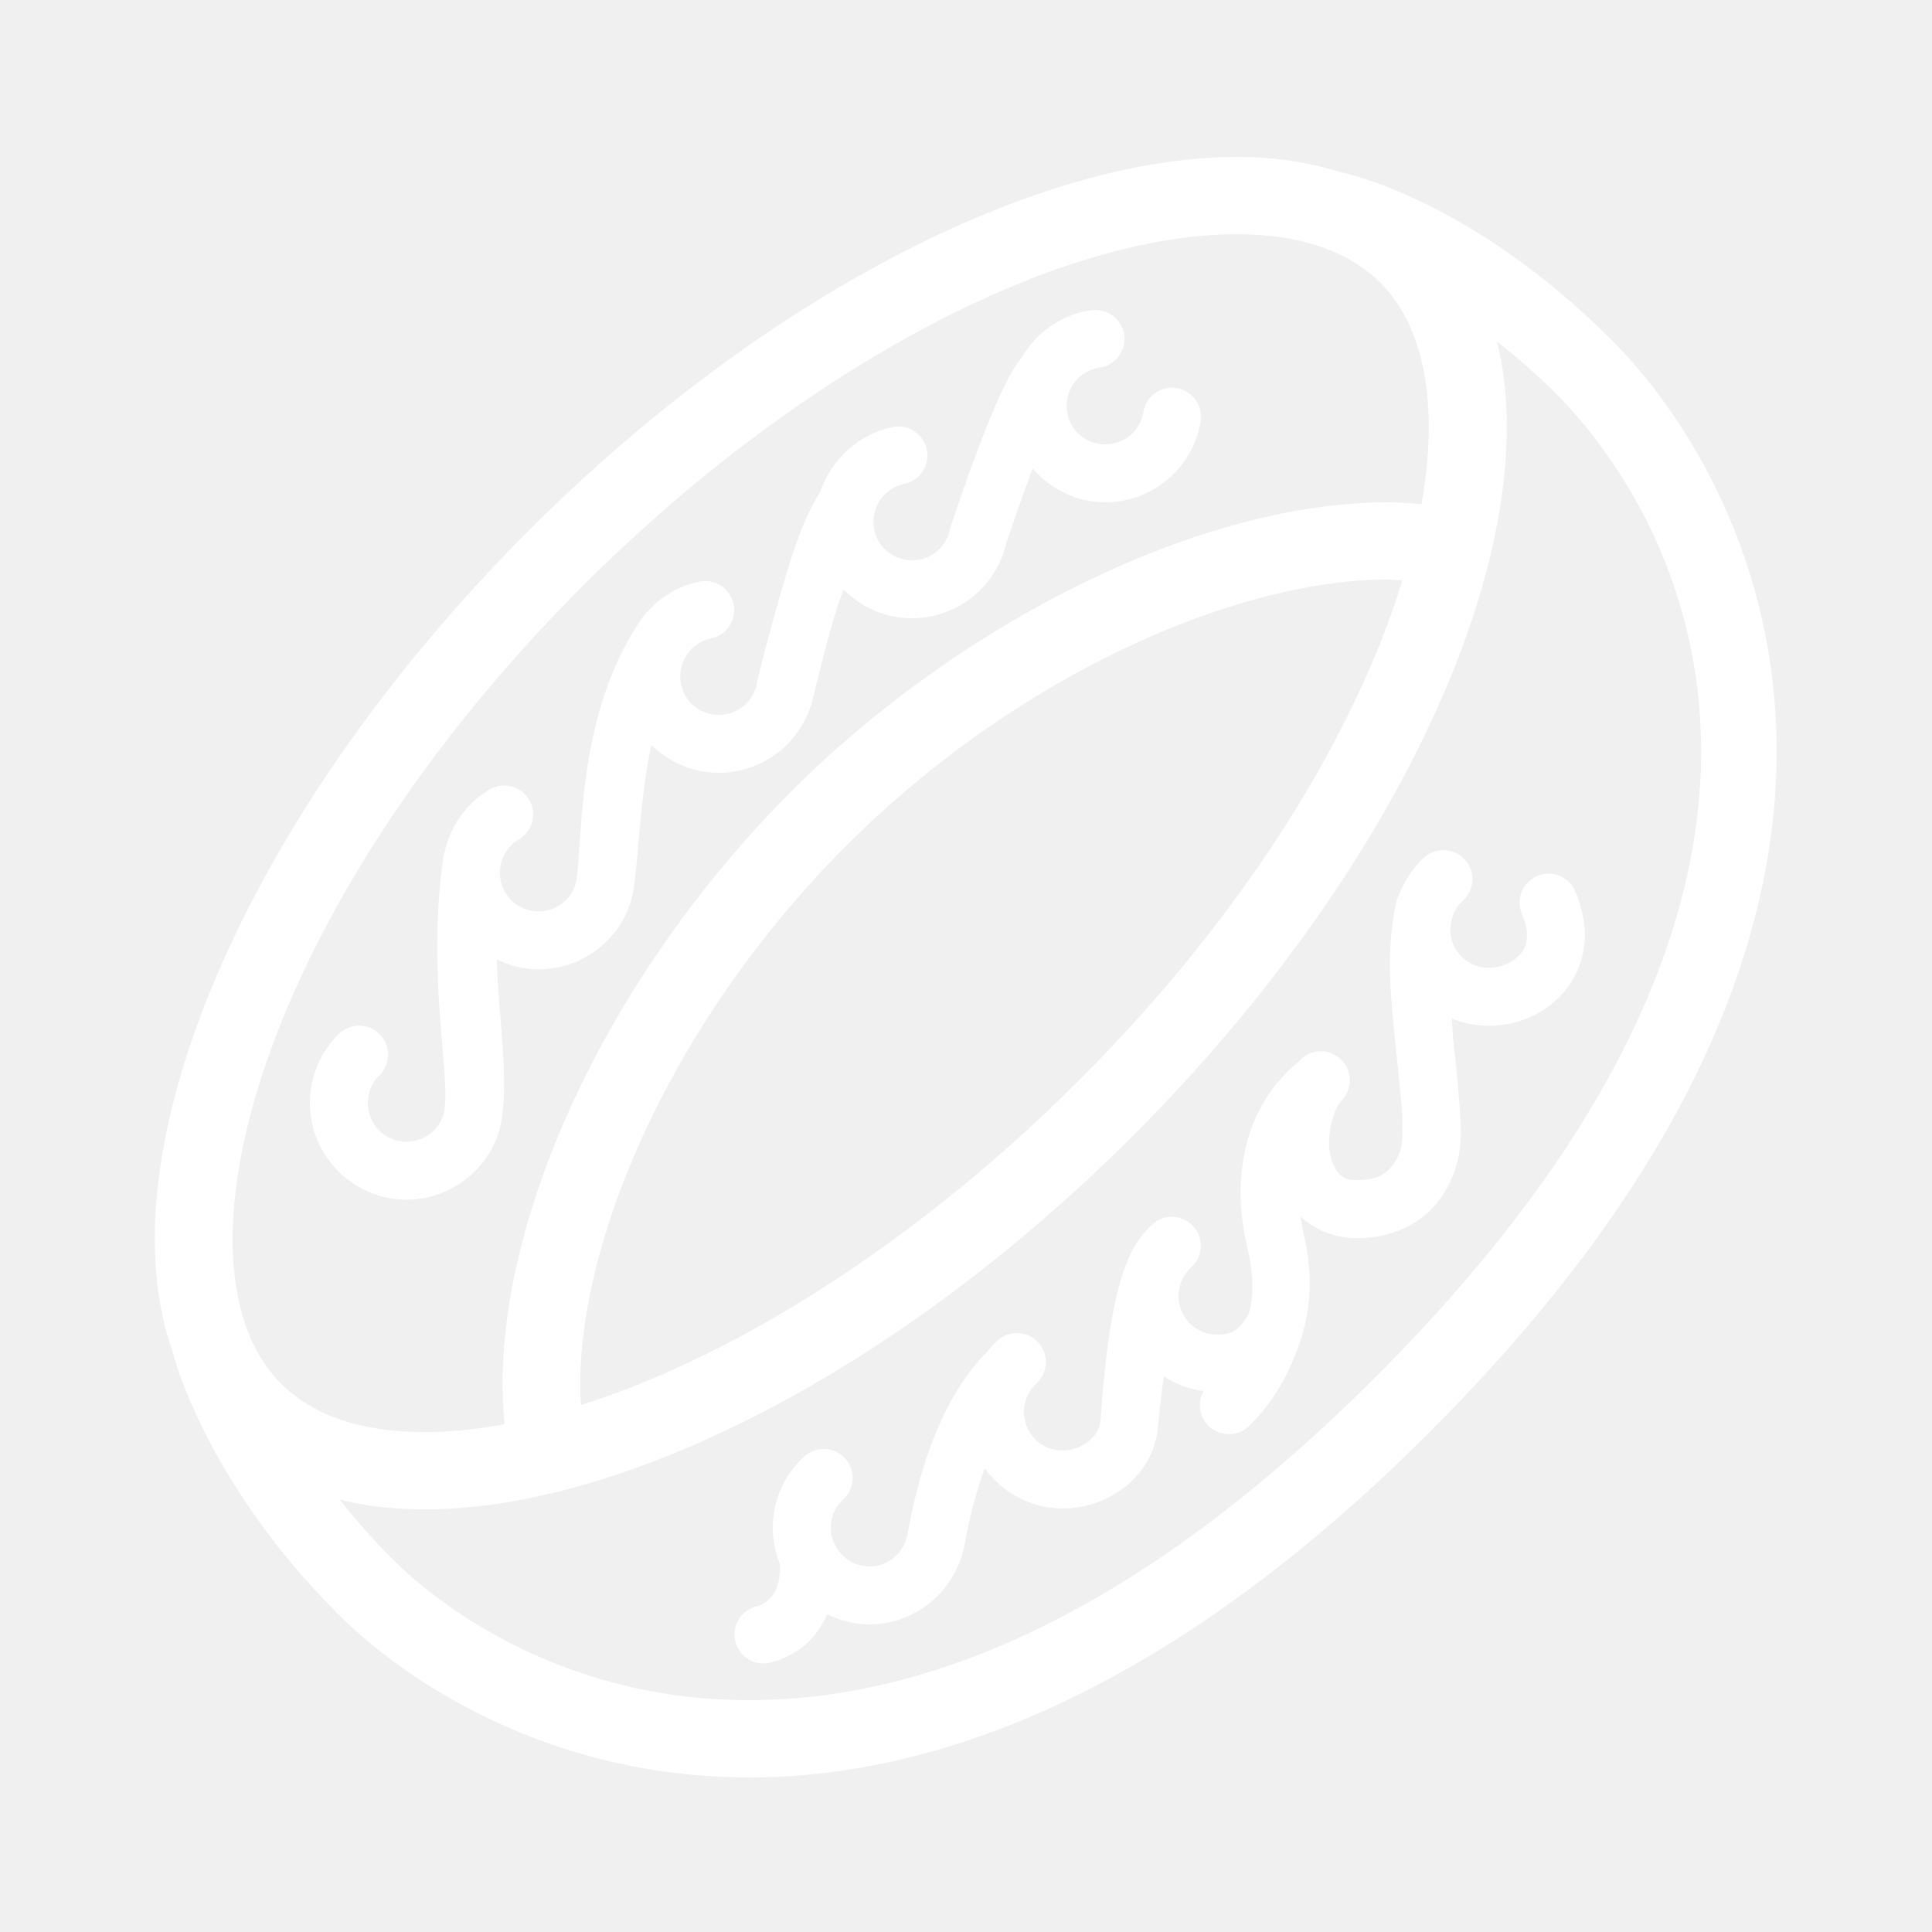
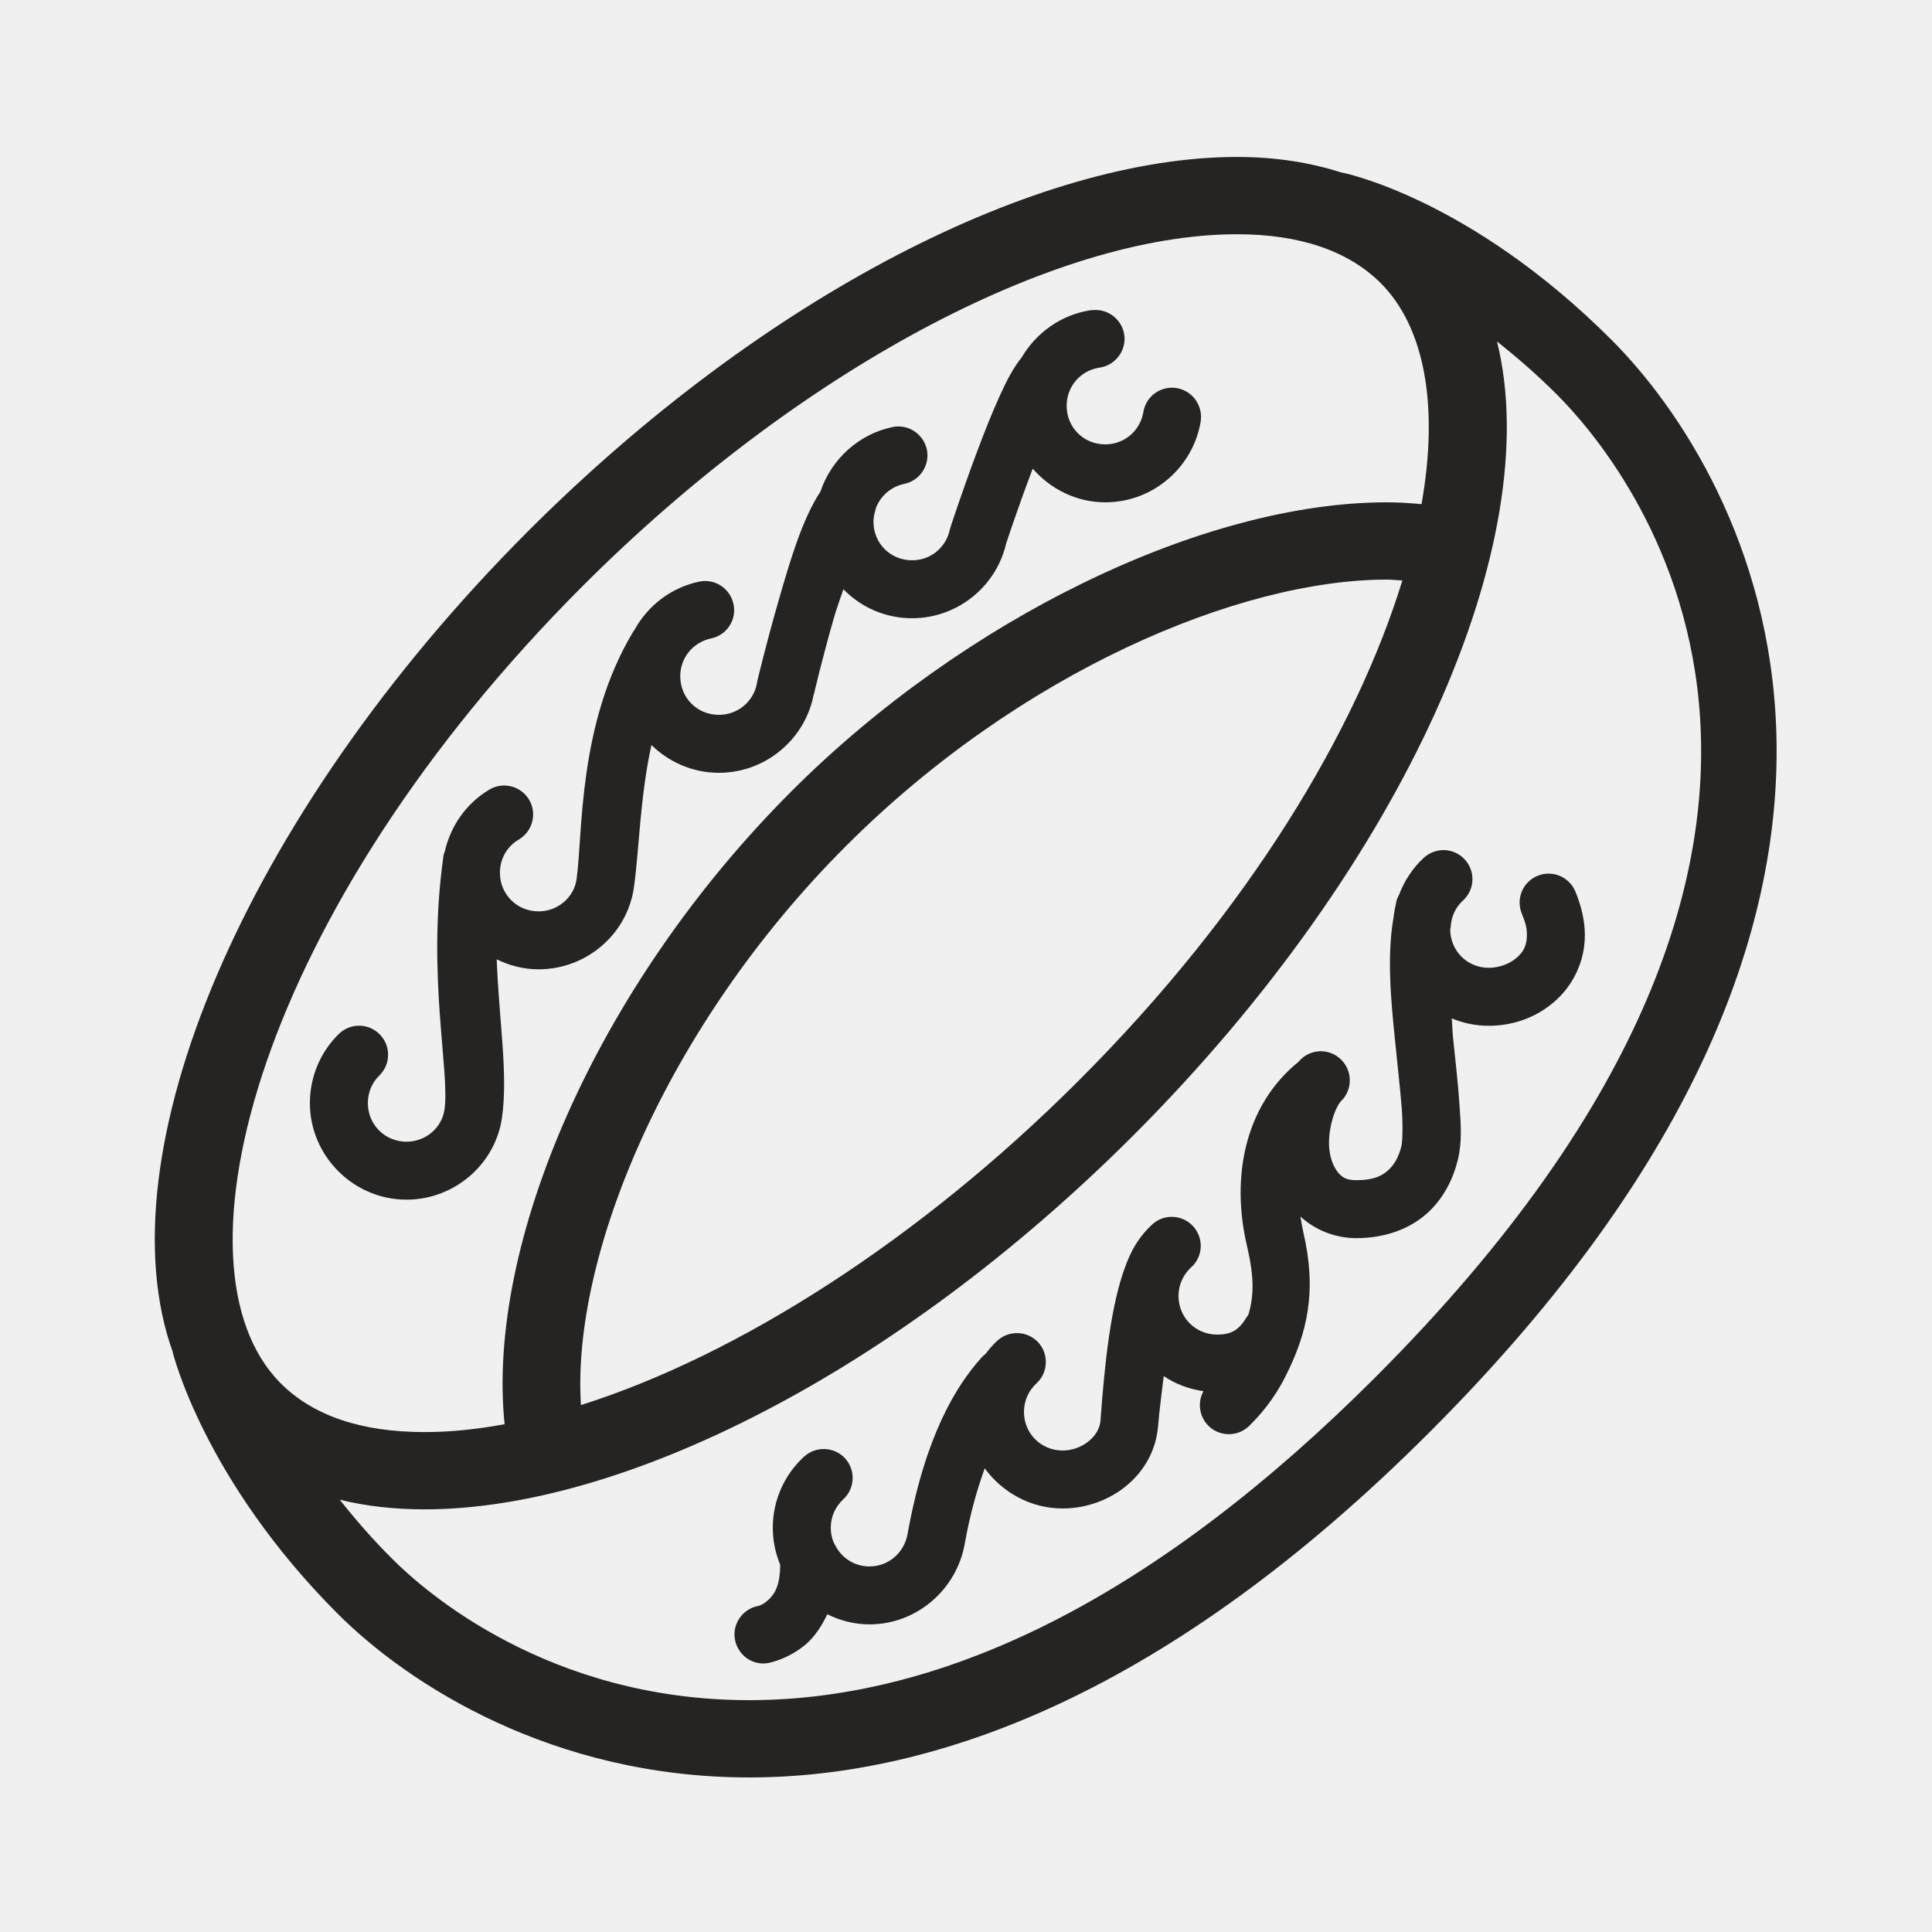
<svg xmlns="http://www.w3.org/2000/svg" viewBox="0 0 50 50" width="50px" height="50px">
  <g id="surface307874158">
-     <path style=" stroke:none;fill-rule:nonzero;fill:white;fill-opacity:1;" d="M 32.012 4.062 C 26.875 4.062 19.809 7.609 13.676 13.738 C 6.273 21.145 2.645 29.914 4.473 34.996 C 4.473 34.992 4.469 34.992 4.469 34.992 C 4.469 34.992 5.266 38.289 8.742 41.766 C 10.566 43.59 14.293 46 19.387 46 C 24.188 46 30.207 43.859 37 37.062 C 51.125 22.938 45.23 12.32 41.707 8.797 C 38.016 5.105 34.73 4.461 34.703 4.461 C 33.887 4.199 32.984 4.062 32.012 4.062 Z M 32.012 6.062 C 33.641 6.062 34.895 6.492 35.734 7.328 C 36.879 8.477 37.238 10.512 36.789 13.047 C 36.496 13.02 36.199 13 35.891 13 C 31.148 13 24.957 16.004 20.484 20.477 C 15.398 25.562 12.582 32.227 13.059 36.859 C 12.336 36.992 11.645 37.062 10.988 37.062 C 9.355 37.062 8.105 36.641 7.266 35.801 C 4.234 32.77 6.703 23.543 15.09 15.156 C 20.613 9.633 27.254 6.062 32.012 6.062 Z M 37.641 6.484 C 37.672 6.527 37.699 6.566 37.73 6.609 C 37.699 6.566 37.672 6.527 37.641 6.484 Z M 28.336 8.023 C 28.293 8.023 28.25 8.027 28.207 8.031 C 27.453 8.152 26.812 8.617 26.441 9.25 C 26.211 9.539 26.059 9.84 25.883 10.223 C 25.676 10.676 25.469 11.199 25.281 11.703 C 24.906 12.703 24.605 13.625 24.605 13.625 C 24.598 13.652 24.59 13.68 24.582 13.703 C 24.488 14.16 24.094 14.5 23.605 14.5 C 23.043 14.5 22.605 14.062 22.605 13.5 C 22.605 13.398 22.625 13.301 22.656 13.203 C 22.66 13.188 22.664 13.168 22.668 13.148 C 22.789 12.832 23.062 12.594 23.402 12.523 C 23.805 12.441 24.07 12.043 23.988 11.637 C 23.902 11.234 23.508 10.969 23.102 11.051 C 22.223 11.234 21.516 11.883 21.234 12.719 C 20.75 13.461 20.441 14.535 20.141 15.574 C 19.824 16.676 19.594 17.645 19.594 17.645 C 19.594 17.656 19.59 17.668 19.59 17.684 C 19.504 18.148 19.102 18.5 18.605 18.5 C 18.043 18.5 17.605 18.062 17.605 17.5 C 17.605 17.012 17.949 16.617 18.402 16.523 C 18.805 16.441 19.07 16.043 18.984 15.641 C 18.902 15.234 18.508 14.969 18.102 15.051 C 17.371 15.203 16.766 15.672 16.418 16.305 C 16.414 16.305 16.414 16.305 16.414 16.309 C 16.406 16.32 16.395 16.336 16.387 16.348 C 14.949 18.738 15.086 21.594 14.922 22.75 C 14.859 23.215 14.445 23.586 13.938 23.586 C 13.379 23.586 12.938 23.145 12.938 22.586 C 12.938 22.219 13.129 21.902 13.422 21.73 C 13.656 21.594 13.801 21.34 13.797 21.066 C 13.793 20.793 13.641 20.547 13.402 20.418 C 13.16 20.289 12.871 20.301 12.641 20.449 C 12.074 20.793 11.664 21.367 11.512 22.031 C 11.488 22.09 11.473 22.148 11.469 22.207 C 11.047 25.262 11.645 27.723 11.504 28.711 C 11.441 29.176 11.027 29.547 10.52 29.547 C 9.961 29.547 9.52 29.105 9.52 28.547 C 9.52 28.262 9.633 28.012 9.82 27.832 C 10.113 27.543 10.121 27.066 9.828 26.77 C 9.539 26.473 9.062 26.469 8.766 26.762 C 8.305 27.211 8.02 27.852 8.02 28.547 C 8.02 29.918 9.148 31.047 10.52 31.047 C 11.758 31.047 12.82 30.133 12.992 28.922 C 13.152 27.777 12.914 26.426 12.855 24.828 C 13.184 24.988 13.547 25.086 13.938 25.086 C 15.176 25.086 16.238 24.176 16.406 22.961 C 16.543 21.988 16.562 20.629 16.859 19.281 C 17.312 19.723 17.926 20 18.605 20 C 19.824 20 20.852 19.117 21.062 17.953 L 21.059 17.988 C 21.059 17.988 21.277 17.047 21.582 15.988 C 21.652 15.742 21.742 15.504 21.828 15.25 C 22.281 15.715 22.91 16 23.605 16 C 24.801 16 25.816 15.148 26.051 14.012 L 26.031 14.09 C 26.031 14.09 26.324 13.195 26.688 12.23 C 26.699 12.195 26.715 12.164 26.727 12.129 C 27.188 12.656 27.855 13 28.605 13 C 29.84 13 30.879 12.094 31.074 10.906 C 31.137 10.496 30.859 10.109 30.449 10.043 C 30.043 9.977 29.656 10.254 29.59 10.664 C 29.512 11.137 29.109 11.5 28.605 11.5 C 28.043 11.5 27.605 11.062 27.605 10.5 C 27.605 9.996 27.969 9.59 28.445 9.516 C 28.84 9.465 29.129 9.113 29.102 8.715 C 29.07 8.32 28.734 8.012 28.336 8.023 Z M 38.742 8.836 C 39.242 9.234 39.758 9.676 40.293 10.211 C 42.023 11.941 49.934 21.305 35.586 35.652 C 30.047 41.191 24.598 44 19.387 44 C 14.211 44 11.012 41.207 10.156 40.348 C 9.633 39.828 9.188 39.312 8.793 38.812 C 9.473 38.98 10.207 39.062 10.988 39.062 C 16.121 39.062 23.191 35.52 29.324 29.391 C 36.398 22.316 40.023 13.996 38.742 8.836 Z M 35.891 15 C 36.031 15 36.16 15.016 36.293 15.023 C 35.105 18.887 32.344 23.543 27.91 27.973 C 23.824 32.059 19.129 35.07 15.035 36.363 C 14.789 32.551 17.191 26.598 21.898 21.891 C 26.395 17.395 32.07 15 35.891 15 Z M 37.363 22 C 37.172 22 36.98 22.074 36.84 22.207 C 36.559 22.465 36.348 22.793 36.207 23.156 C 36.176 23.211 36.152 23.27 36.137 23.328 C 36.129 23.359 36.129 23.391 36.121 23.418 C 36.094 23.527 36.078 23.641 36.062 23.758 C 35.891 24.754 35.996 25.895 36.109 26.98 C 36.172 27.602 36.238 28.195 36.277 28.68 C 36.312 29.164 36.293 29.566 36.27 29.656 C 36.203 29.93 36.086 30.145 35.922 30.289 C 35.762 30.434 35.543 30.543 35.105 30.543 C 34.859 30.543 34.762 30.484 34.66 30.379 C 34.559 30.273 34.461 30.09 34.418 29.848 C 34.328 29.367 34.512 28.719 34.703 28.5 C 34.723 28.48 34.742 28.457 34.762 28.438 C 35.023 28.117 34.98 27.645 34.66 27.379 C 34.34 27.113 33.867 27.16 33.605 27.48 C 32.199 28.617 31.859 30.488 32.27 32.234 C 32.457 33.043 32.457 33.52 32.309 34.023 C 32.297 34.039 32.285 34.059 32.273 34.074 C 32.07 34.41 31.887 34.539 31.5 34.539 C 30.941 34.539 30.5 34.098 30.5 33.539 C 30.5 33.242 30.625 32.988 30.824 32.801 C 31.055 32.598 31.137 32.27 31.027 31.98 C 30.918 31.688 30.645 31.496 30.332 31.492 C 30.141 31.488 29.949 31.562 29.809 31.699 C 29.531 31.953 29.316 32.281 29.176 32.641 C 29.164 32.668 29.152 32.691 29.145 32.719 C 28.746 33.734 28.586 35.312 28.48 36.773 C 28.449 37.168 28.008 37.539 27.5 37.539 C 26.941 37.539 26.5 37.098 26.5 36.539 C 26.5 36.242 26.625 35.988 26.824 35.801 C 27.129 35.523 27.148 35.047 26.871 34.742 C 26.59 34.438 26.113 34.418 25.809 34.699 C 25.699 34.797 25.602 34.914 25.512 35.031 C 25.469 35.066 25.43 35.102 25.395 35.141 C 24.73 35.883 23.941 37.18 23.488 39.699 C 23.402 40.18 23 40.539 22.5 40.539 C 22.102 40.539 21.77 40.309 21.609 39.98 C 21.598 39.961 21.59 39.941 21.578 39.922 C 21.527 39.805 21.5 39.676 21.5 39.539 C 21.5 39.242 21.625 38.988 21.824 38.801 C 22.129 38.523 22.148 38.047 21.871 37.742 C 21.59 37.438 21.113 37.418 20.809 37.699 C 20.312 38.152 20 38.812 20 39.539 C 20 39.879 20.07 40.199 20.191 40.496 C 20.191 41.066 20.023 41.281 19.879 41.41 C 19.727 41.547 19.625 41.562 19.625 41.562 C 19.363 41.609 19.141 41.797 19.051 42.051 C 18.961 42.305 19.016 42.586 19.191 42.789 C 19.367 42.996 19.637 43.09 19.902 43.035 C 19.902 43.035 20.43 42.934 20.887 42.527 C 21.086 42.344 21.266 42.086 21.41 41.777 C 21.742 41.941 22.109 42.039 22.5 42.039 C 23.73 42.039 24.754 41.133 24.965 39.965 C 25.113 39.133 25.297 38.527 25.484 38 C 25.941 38.625 26.676 39.039 27.5 39.039 C 28.727 39.039 29.879 38.168 29.973 36.887 C 30.008 36.465 30.066 36.043 30.117 35.613 C 30.422 35.82 30.773 35.949 31.145 36.004 C 30.965 36.332 31.055 36.746 31.355 36.969 C 31.656 37.191 32.078 37.16 32.34 36.891 C 32.598 36.637 32.957 36.23 33.25 35.656 C 33.848 34.488 34.082 33.395 33.73 31.891 C 33.699 31.754 33.676 31.617 33.656 31.484 C 34.02 31.82 34.535 32.043 35.105 32.043 C 35.836 32.043 36.473 31.809 36.918 31.414 C 37.363 31.02 37.609 30.508 37.73 30.012 C 37.84 29.555 37.809 29.109 37.77 28.574 C 37.734 28.035 37.664 27.434 37.602 26.828 C 37.586 26.664 37.586 26.516 37.57 26.355 C 37.867 26.48 38.191 26.547 38.531 26.547 C 39.141 26.547 39.734 26.344 40.207 25.941 C 40.68 25.543 41.016 24.918 41.016 24.203 C 41.016 23.82 40.922 23.445 40.773 23.078 C 40.617 22.695 40.18 22.508 39.797 22.664 C 39.41 22.82 39.227 23.258 39.383 23.641 C 39.492 23.91 39.516 24.023 39.516 24.203 C 39.516 24.477 39.418 24.648 39.238 24.797 C 39.059 24.949 38.789 25.047 38.531 25.047 C 37.973 25.047 37.539 24.613 37.531 24.059 C 37.535 24.039 37.539 24.02 37.543 24 C 37.555 23.727 37.668 23.484 37.855 23.312 C 38.086 23.105 38.168 22.781 38.059 22.488 C 37.949 22.199 37.676 22.004 37.363 22 Z M 5.391 36.688 C 5.406 36.707 5.422 36.723 5.438 36.742 C 5.422 36.723 5.406 36.707 5.391 36.688 Z M 5.852 37.215 C 5.871 37.234 5.895 37.254 5.918 37.273 C 5.898 37.254 5.871 37.234 5.852 37.215 Z M 6.422 37.703 C 6.484 37.754 6.555 37.797 6.621 37.844 C 6.555 37.797 6.488 37.754 6.422 37.703 Z M 7.102 38.148 C 7.152 38.176 7.203 38.207 7.258 38.234 C 7.203 38.207 7.152 38.176 7.102 38.148 Z M 7.102 38.148 " />
+     <path style=" stroke:none;fill-rule:nonzero;fill:#252422;fill-opacity:1;" d="M 32.012 4.062 C 26.875 4.062 19.809 7.609 13.676 13.738 C 6.273 21.145 2.645 29.914 4.473 34.996 C 4.473 34.992 4.469 34.992 4.469 34.992 C 4.469 34.992 5.266 38.289 8.742 41.766 C 10.566 43.59 14.293 46 19.387 46 C 24.188 46 30.207 43.859 37 37.062 C 51.125 22.938 45.23 12.32 41.707 8.797 C 38.016 5.105 34.73 4.461 34.703 4.461 C 33.887 4.199 32.984 4.062 32.012 4.062 Z M 32.012 6.062 C 33.641 6.062 34.895 6.492 35.734 7.328 C 36.879 8.477 37.238 10.512 36.789 13.047 C 36.496 13.02 36.199 13 35.891 13 C 31.148 13 24.957 16.004 20.484 20.477 C 15.398 25.562 12.582 32.227 13.059 36.859 C 12.336 36.992 11.645 37.062 10.988 37.062 C 9.355 37.062 8.105 36.641 7.266 35.801 C 4.234 32.77 6.703 23.543 15.09 15.156 C 20.613 9.633 27.254 6.062 32.012 6.062 Z M 37.641 6.484 C 37.672 6.527 37.699 6.566 37.73 6.609 C 37.699 6.566 37.672 6.527 37.641 6.484 Z M 28.336 8.023 C 28.293 8.023 28.25 8.027 28.207 8.031 C 27.453 8.152 26.812 8.617 26.441 9.25 C 26.211 9.539 26.059 9.84 25.883 10.223 C 25.676 10.676 25.469 11.199 25.281 11.703 C 24.906 12.703 24.605 13.625 24.605 13.625 C 24.598 13.652 24.59 13.68 24.582 13.703 C 24.488 14.16 24.094 14.5 23.605 14.5 C 23.043 14.5 22.605 14.062 22.605 13.5 C 22.605 13.398 22.625 13.301 22.656 13.203 C 22.66 13.188 22.664 13.168 22.668 13.148 C 22.789 12.832 23.062 12.594 23.402 12.523 C 23.805 12.441 24.07 12.043 23.988 11.637 C 23.902 11.234 23.508 10.969 23.102 11.051 C 22.223 11.234 21.516 11.883 21.234 12.719 C 20.75 13.461 20.441 14.535 20.141 15.574 C 19.824 16.676 19.594 17.645 19.594 17.645 C 19.594 17.656 19.59 17.668 19.59 17.684 C 19.504 18.148 19.102 18.5 18.605 18.5 C 18.043 18.5 17.605 18.062 17.605 17.5 C 17.605 17.012 17.949 16.617 18.402 16.523 C 18.805 16.441 19.07 16.043 18.984 15.641 C 18.902 15.234 18.508 14.969 18.102 15.051 C 17.371 15.203 16.766 15.672 16.418 16.305 C 16.414 16.305 16.414 16.305 16.414 16.309 C 16.406 16.32 16.395 16.336 16.387 16.348 C 14.949 18.738 15.086 21.594 14.922 22.75 C 14.859 23.215 14.445 23.586 13.938 23.586 C 13.379 23.586 12.938 23.145 12.938 22.586 C 12.938 22.219 13.129 21.902 13.422 21.73 C 13.656 21.594 13.801 21.34 13.797 21.066 C 13.793 20.793 13.641 20.547 13.402 20.418 C 13.16 20.289 12.871 20.301 12.641 20.449 C 12.074 20.793 11.664 21.367 11.512 22.031 C 11.488 22.09 11.473 22.148 11.469 22.207 C 11.047 25.262 11.645 27.723 11.504 28.711 C 11.441 29.176 11.027 29.547 10.52 29.547 C 9.961 29.547 9.52 29.105 9.52 28.547 C 9.52 28.262 9.633 28.012 9.82 27.832 C 10.113 27.543 10.121 27.066 9.828 26.77 C 9.539 26.473 9.062 26.469 8.766 26.762 C 8.305 27.211 8.02 27.852 8.02 28.547 C 8.02 29.918 9.148 31.047 10.52 31.047 C 11.758 31.047 12.82 30.133 12.992 28.922 C 13.152 27.777 12.914 26.426 12.855 24.828 C 13.184 24.988 13.547 25.086 13.938 25.086 C 15.176 25.086 16.238 24.176 16.406 22.961 C 16.543 21.988 16.562 20.629 16.859 19.281 C 17.312 19.723 17.926 20 18.605 20 C 19.824 20 20.852 19.117 21.062 17.953 L 21.059 17.988 C 21.059 17.988 21.277 17.047 21.582 15.988 C 21.652 15.742 21.742 15.504 21.828 15.25 C 22.281 15.715 22.91 16 23.605 16 C 24.801 16 25.816 15.148 26.051 14.012 L 26.031 14.09 C 26.031 14.09 26.324 13.195 26.688 12.23 C 26.699 12.195 26.715 12.164 26.727 12.129 C 27.188 12.656 27.855 13 28.605 13 C 29.84 13 30.879 12.094 31.074 10.906 C 31.137 10.496 30.859 10.109 30.449 10.043 C 30.043 9.977 29.656 10.254 29.59 10.664 C 29.512 11.137 29.109 11.5 28.605 11.5 C 28.043 11.5 27.605 11.062 27.605 10.5 C 27.605 9.996 27.969 9.59 28.445 9.516 C 28.84 9.465 29.129 9.113 29.102 8.715 C 29.07 8.32 28.734 8.012 28.336 8.023 Z M 38.742 8.836 C 39.242 9.234 39.758 9.676 40.293 10.211 C 42.023 11.941 49.934 21.305 35.586 35.652 C 30.047 41.191 24.598 44 19.387 44 C 14.211 44 11.012 41.207 10.156 40.348 C 9.633 39.828 9.188 39.312 8.793 38.812 C 9.473 38.98 10.207 39.062 10.988 39.062 C 16.121 39.062 23.191 35.52 29.324 29.391 C 36.398 22.316 40.023 13.996 38.742 8.836 Z M 35.891 15 C 36.031 15 36.16 15.016 36.293 15.023 C 35.105 18.887 32.344 23.543 27.91 27.973 C 23.824 32.059 19.129 35.07 15.035 36.363 C 14.789 32.551 17.191 26.598 21.898 21.891 C 26.395 17.395 32.07 15 35.891 15 Z M 37.363 22 C 37.172 22 36.98 22.074 36.84 22.207 C 36.559 22.465 36.348 22.793 36.207 23.156 C 36.176 23.211 36.152 23.27 36.137 23.328 C 36.129 23.359 36.129 23.391 36.121 23.418 C 36.094 23.527 36.078 23.641 36.062 23.758 C 35.891 24.754 35.996 25.895 36.109 26.98 C 36.172 27.602 36.238 28.195 36.277 28.68 C 36.312 29.164 36.293 29.566 36.27 29.656 C 36.203 29.93 36.086 30.145 35.922 30.289 C 35.762 30.434 35.543 30.543 35.105 30.543 C 34.859 30.543 34.762 30.484 34.66 30.379 C 34.559 30.273 34.461 30.09 34.418 29.848 C 34.328 29.367 34.512 28.719 34.703 28.5 C 34.723 28.48 34.742 28.457 34.762 28.438 C 35.023 28.117 34.98 27.645 34.66 27.379 C 34.34 27.113 33.867 27.16 33.605 27.48 C 32.199 28.617 31.859 30.488 32.27 32.234 C 32.457 33.043 32.457 33.52 32.309 34.023 C 32.297 34.039 32.285 34.059 32.273 34.074 C 32.07 34.41 31.887 34.539 31.5 34.539 C 30.941 34.539 30.5 34.098 30.5 33.539 C 30.5 33.242 30.625 32.988 30.824 32.801 C 31.055 32.598 31.137 32.27 31.027 31.98 C 30.918 31.688 30.645 31.496 30.332 31.492 C 30.141 31.488 29.949 31.562 29.809 31.699 C 29.531 31.953 29.316 32.281 29.176 32.641 C 29.164 32.668 29.152 32.691 29.145 32.719 C 28.746 33.734 28.586 35.312 28.48 36.773 C 28.449 37.168 28.008 37.539 27.5 37.539 C 26.941 37.539 26.5 37.098 26.5 36.539 C 26.5 36.242 26.625 35.988 26.824 35.801 C 27.129 35.523 27.148 35.047 26.871 34.742 C 26.59 34.438 26.113 34.418 25.809 34.699 C 25.699 34.797 25.602 34.914 25.512 35.031 C 25.469 35.066 25.43 35.102 25.395 35.141 C 24.73 35.883 23.941 37.18 23.488 39.699 C 23.402 40.18 23 40.539 22.5 40.539 C 22.102 40.539 21.77 40.309 21.609 39.98 C 21.598 39.961 21.59 39.941 21.578 39.922 C 21.527 39.805 21.5 39.676 21.5 39.539 C 21.5 39.242 21.625 38.988 21.824 38.801 C 22.129 38.523 22.148 38.047 21.871 37.742 C 21.59 37.438 21.113 37.418 20.809 37.699 C 20.312 38.152 20 38.812 20 39.539 C 20 39.879 20.07 40.199 20.191 40.496 C 20.191 41.066 20.023 41.281 19.879 41.41 C 19.727 41.547 19.625 41.562 19.625 41.562 C 19.363 41.609 19.141 41.797 19.051 42.051 C 18.961 42.305 19.016 42.586 19.191 42.789 C 19.367 42.996 19.637 43.09 19.902 43.035 C 19.902 43.035 20.43 42.934 20.887 42.527 C 21.086 42.344 21.266 42.086 21.41 41.777 C 21.742 41.941 22.109 42.039 22.5 42.039 C 23.73 42.039 24.754 41.133 24.965 39.965 C 25.113 39.133 25.297 38.527 25.484 38 C 25.941 38.625 26.676 39.039 27.5 39.039 C 28.727 39.039 29.879 38.168 29.973 36.887 C 30.008 36.465 30.066 36.043 30.117 35.613 C 30.422 35.82 30.773 35.949 31.145 36.004 C 30.965 36.332 31.055 36.746 31.355 36.969 C 31.656 37.191 32.078 37.16 32.34 36.891 C 32.598 36.637 32.957 36.23 33.25 35.656 C 33.848 34.488 34.082 33.395 33.73 31.891 C 33.699 31.754 33.676 31.617 33.656 31.484 C 34.02 31.82 34.535 32.043 35.105 32.043 C 35.836 32.043 36.473 31.809 36.918 31.414 C 37.363 31.02 37.609 30.508 37.73 30.012 C 37.84 29.555 37.809 29.109 37.77 28.574 C 37.734 28.035 37.664 27.434 37.602 26.828 C 37.586 26.664 37.586 26.516 37.57 26.355 C 37.867 26.48 38.191 26.547 38.531 26.547 C 39.141 26.547 39.734 26.344 40.207 25.941 C 40.68 25.543 41.016 24.918 41.016 24.203 C 41.016 23.82 40.922 23.445 40.773 23.078 C 40.617 22.695 40.18 22.508 39.797 22.664 C 39.41 22.82 39.227 23.258 39.383 23.641 C 39.492 23.91 39.516 24.023 39.516 24.203 C 39.516 24.477 39.418 24.648 39.238 24.797 C 39.059 24.949 38.789 25.047 38.531 25.047 C 37.973 25.047 37.539 24.613 37.531 24.059 C 37.535 24.039 37.539 24.02 37.543 24 C 37.555 23.727 37.668 23.484 37.855 23.312 C 38.086 23.105 38.168 22.781 38.059 22.488 C 37.949 22.199 37.676 22.004 37.363 22 Z M 5.391 36.688 C 5.406 36.707 5.422 36.723 5.438 36.742 C 5.422 36.723 5.406 36.707 5.391 36.688 Z M 5.852 37.215 C 5.871 37.234 5.895 37.254 5.918 37.273 C 5.898 37.254 5.871 37.234 5.852 37.215 Z M 6.422 37.703 C 6.484 37.754 6.555 37.797 6.621 37.844 C 6.555 37.797 6.488 37.754 6.422 37.703 Z M 7.102 38.148 C 7.152 38.176 7.203 38.207 7.258 38.234 C 7.203 38.207 7.152 38.176 7.102 38.148 Z M 7.102 38.148 " />
  </g>
</svg>
